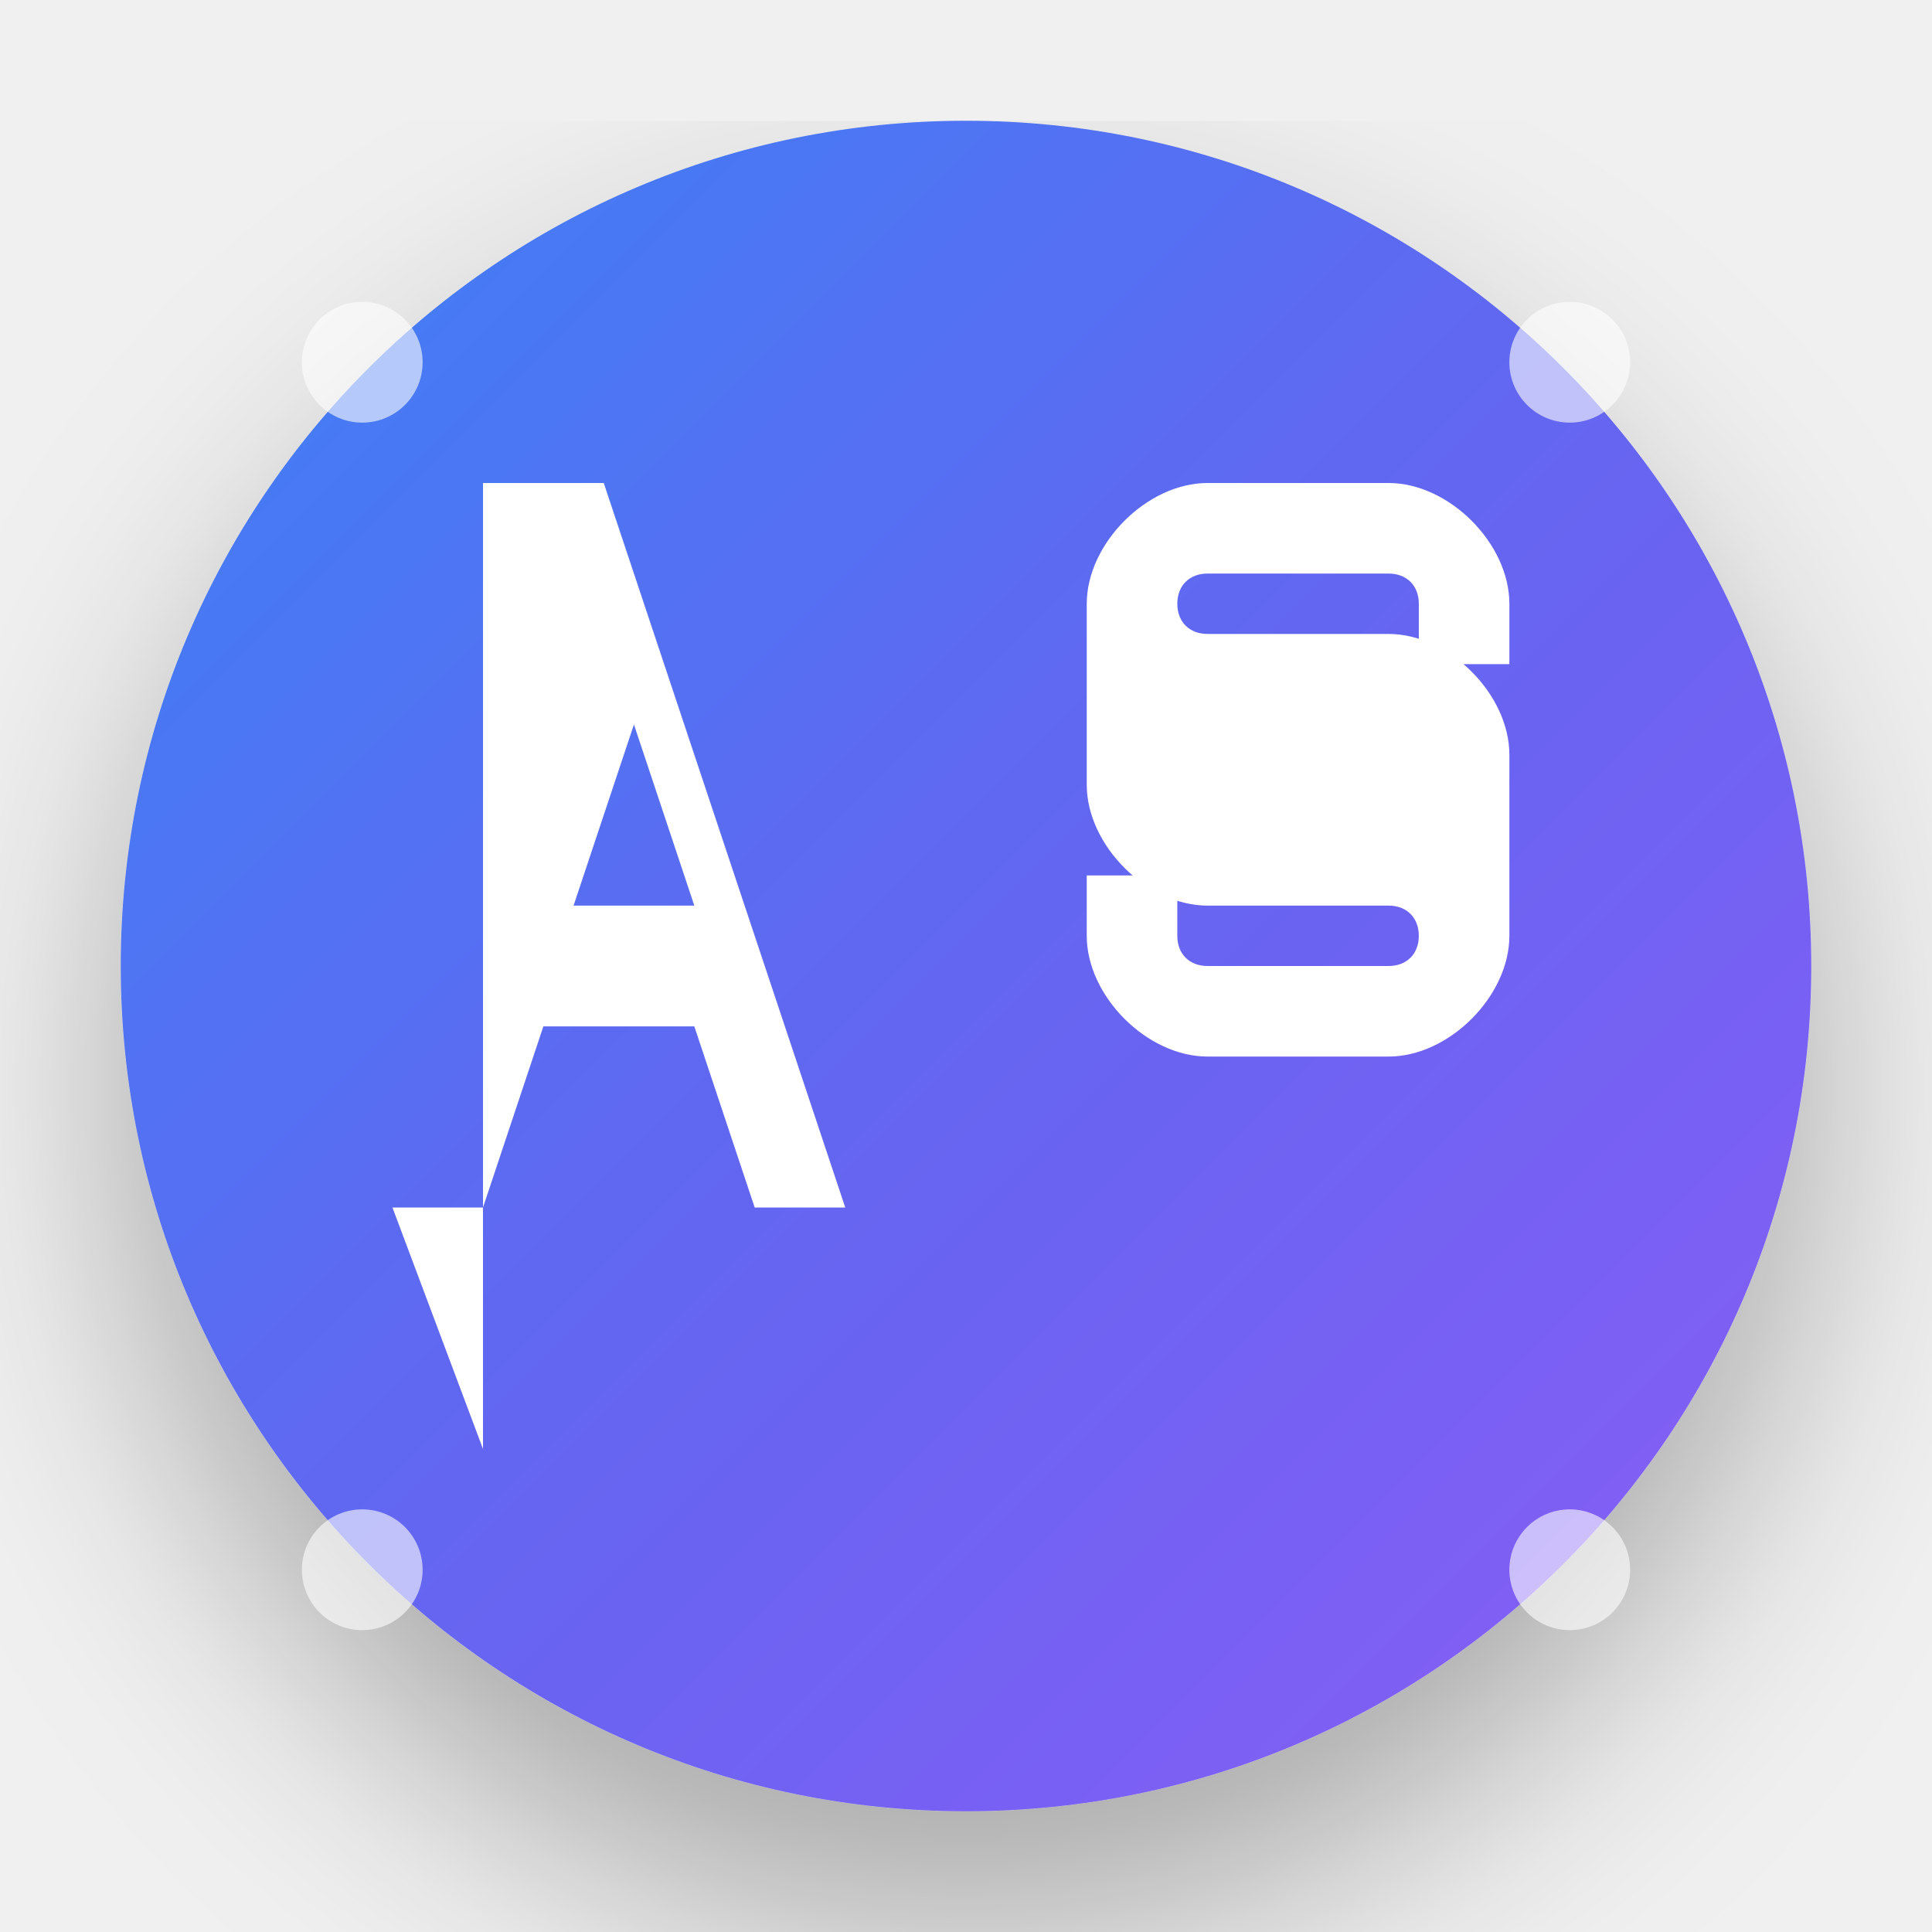
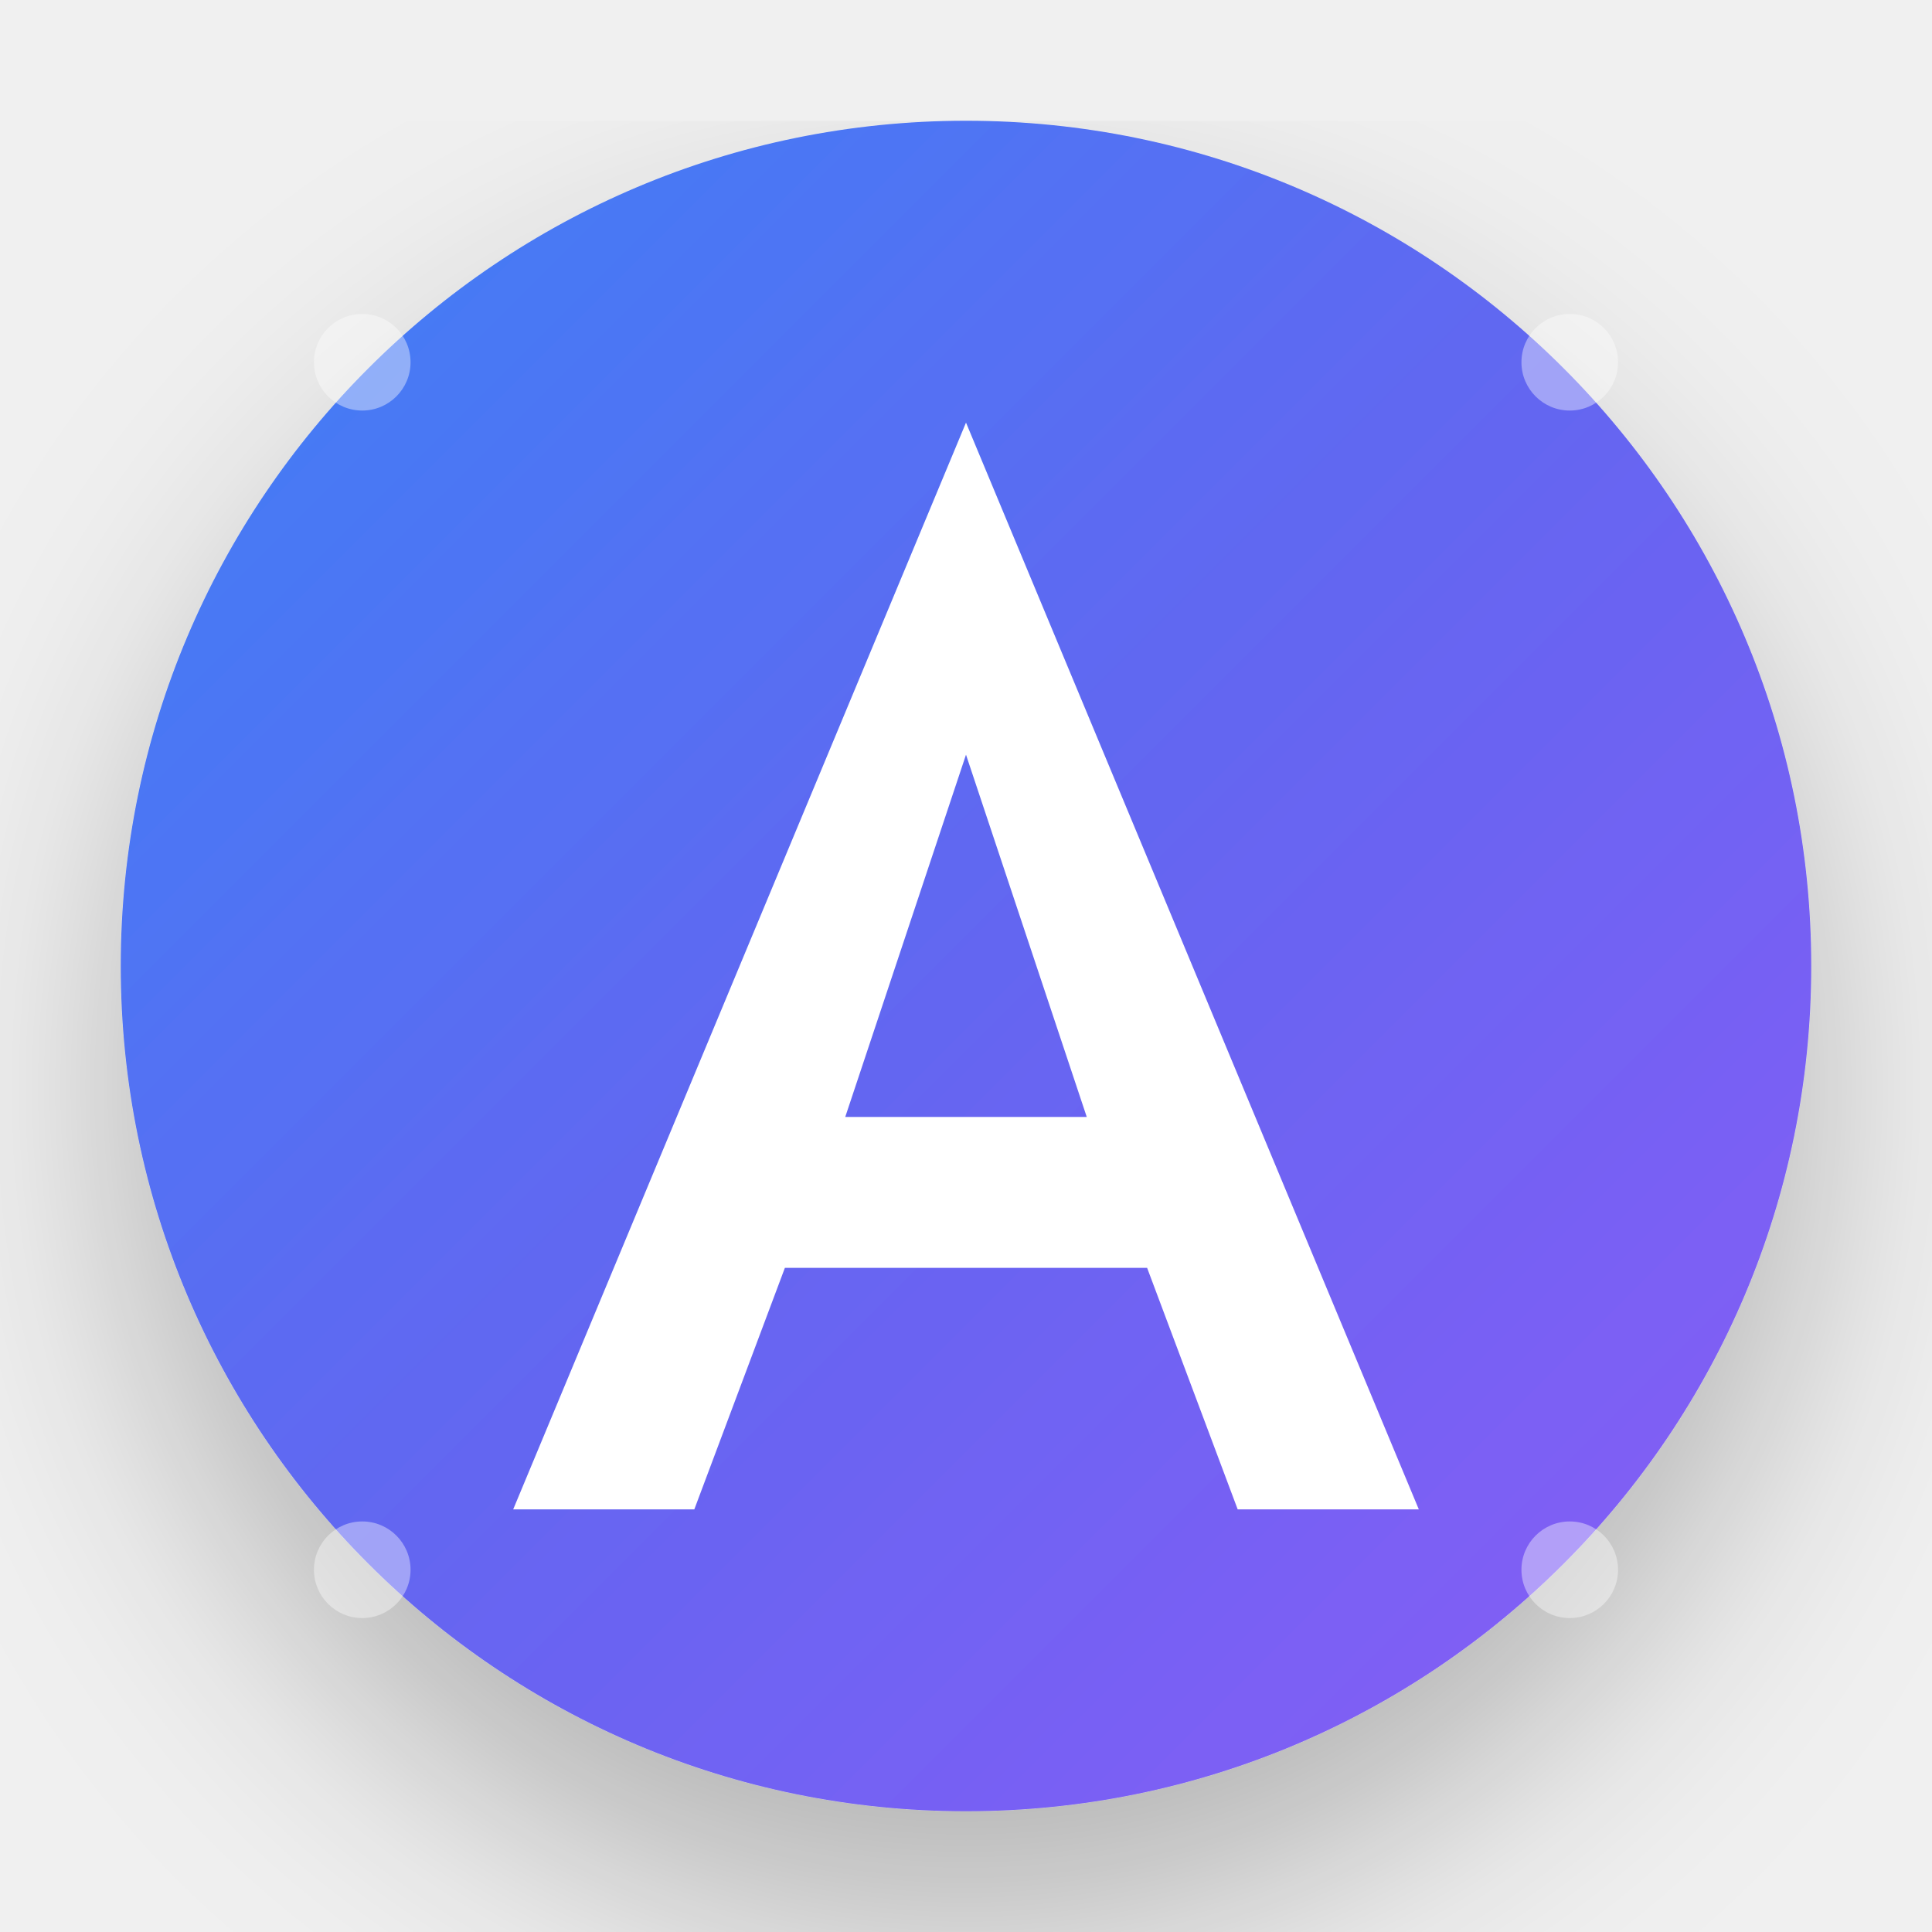
- <svg xmlns="http://www.w3.org/2000/svg" width="32" height="32" viewBox="0 0 32 32" fill="none">
+ <svg xmlns="http://www.w3.org/2000/svg" viewBox="0 0 32 32" width="32" height="32">
  <defs>
-     <linearGradient id="portfolioGrad" x1="0%" y1="0%" x2="100%" y2="100%">
-       <stop offset="0%" style="stop-color:#3B82F6;stop-opacity:1" />
-       <stop offset="50%" style="stop-color:#6366F1;stop-opacity:1" />
-       <stop offset="100%" style="stop-color:#8B5CF6;stop-opacity:1" />
+     <linearGradient id="gradient" x1="0%" y1="0%" x2="100%" y2="100%">
+       <stop offset="0%" style="stop-color:#3b82f6;stop-opacity:1" />
+       <stop offset="50%" style="stop-color:#6366f1;stop-opacity:1" />
+       <stop offset="100%" style="stop-color:#8b5cf6;stop-opacity:1" />
    </linearGradient>
    <filter id="shadow" x="-20%" y="-20%" width="140%" height="140%">
-       <feDropShadow dx="0" dy="2" stdDeviation="2" flood-color="#000000" flood-opacity="0.3" />
+       <feDropShadow dx="0" dy="2" stdDeviation="2" flood-color="#000000" flood-opacity="0.25" />
    </filter>
  </defs>
-   <circle cx="16" cy="16" r="14" fill="url(#portfolioGrad)" filter="url(#shadow)" />
-   <g fill="white" font-family="Arial, sans-serif" font-weight="bold">
-     <path d="M8 24V8h2l4 12h-1.5l-1-3H9l-1 3H6.5L8 24z M9.5 15h2l-1-3-1 3z" fill="white" />
-     <path d="M18 10c0-1 1-2 2-2h3c1 0 2 1 2 2v1h-1.5v-1c0-.3-.2-.5-.5-.5h-3c-.3 0-.5.2-.5.5s.2.5.5.5h3c1 0 2 1 2 2v3c0 1-1 2-2 2h-3c-1 0-2-1-2-2v-1h1.5v1c0 .3.2.5.5.5h3c.3 0 .5-.2.5-.5s-.2-.5-.5-.5h-3c-1 0-2-1-2-2v-3z" fill="white" />
-   </g>
-   <circle cx="6" cy="6" r="1" fill="white" opacity="0.6" />
-   <circle cx="26" cy="6" r="1" fill="white" opacity="0.6" />
-   <circle cx="6" cy="26" r="1" fill="white" opacity="0.6" />
-   <circle cx="26" cy="26" r="1" fill="white" opacity="0.6" />
+   <circle cx="16" cy="16" r="14" fill="url(#gradient)" filter="url(#shadow)" />
+   <path d="M16 7 L23.5 25 L20.5 25 L19 21 L13 21 L11.5 25 L8.5 25 L16 7 Z M14 18.5 L18 18.5 L16 12.5 L14 18.5 Z" fill="white" stroke="none" stroke-width="0" />
+   <circle cx="6" cy="6" r="0.8" fill="white" opacity="0.4" />
+   <circle cx="26" cy="6" r="0.8" fill="white" opacity="0.4" />
+   <circle cx="6" cy="26" r="0.8" fill="white" opacity="0.4" />
+   <circle cx="26" cy="26" r="0.8" fill="white" opacity="0.4" />
</svg>
